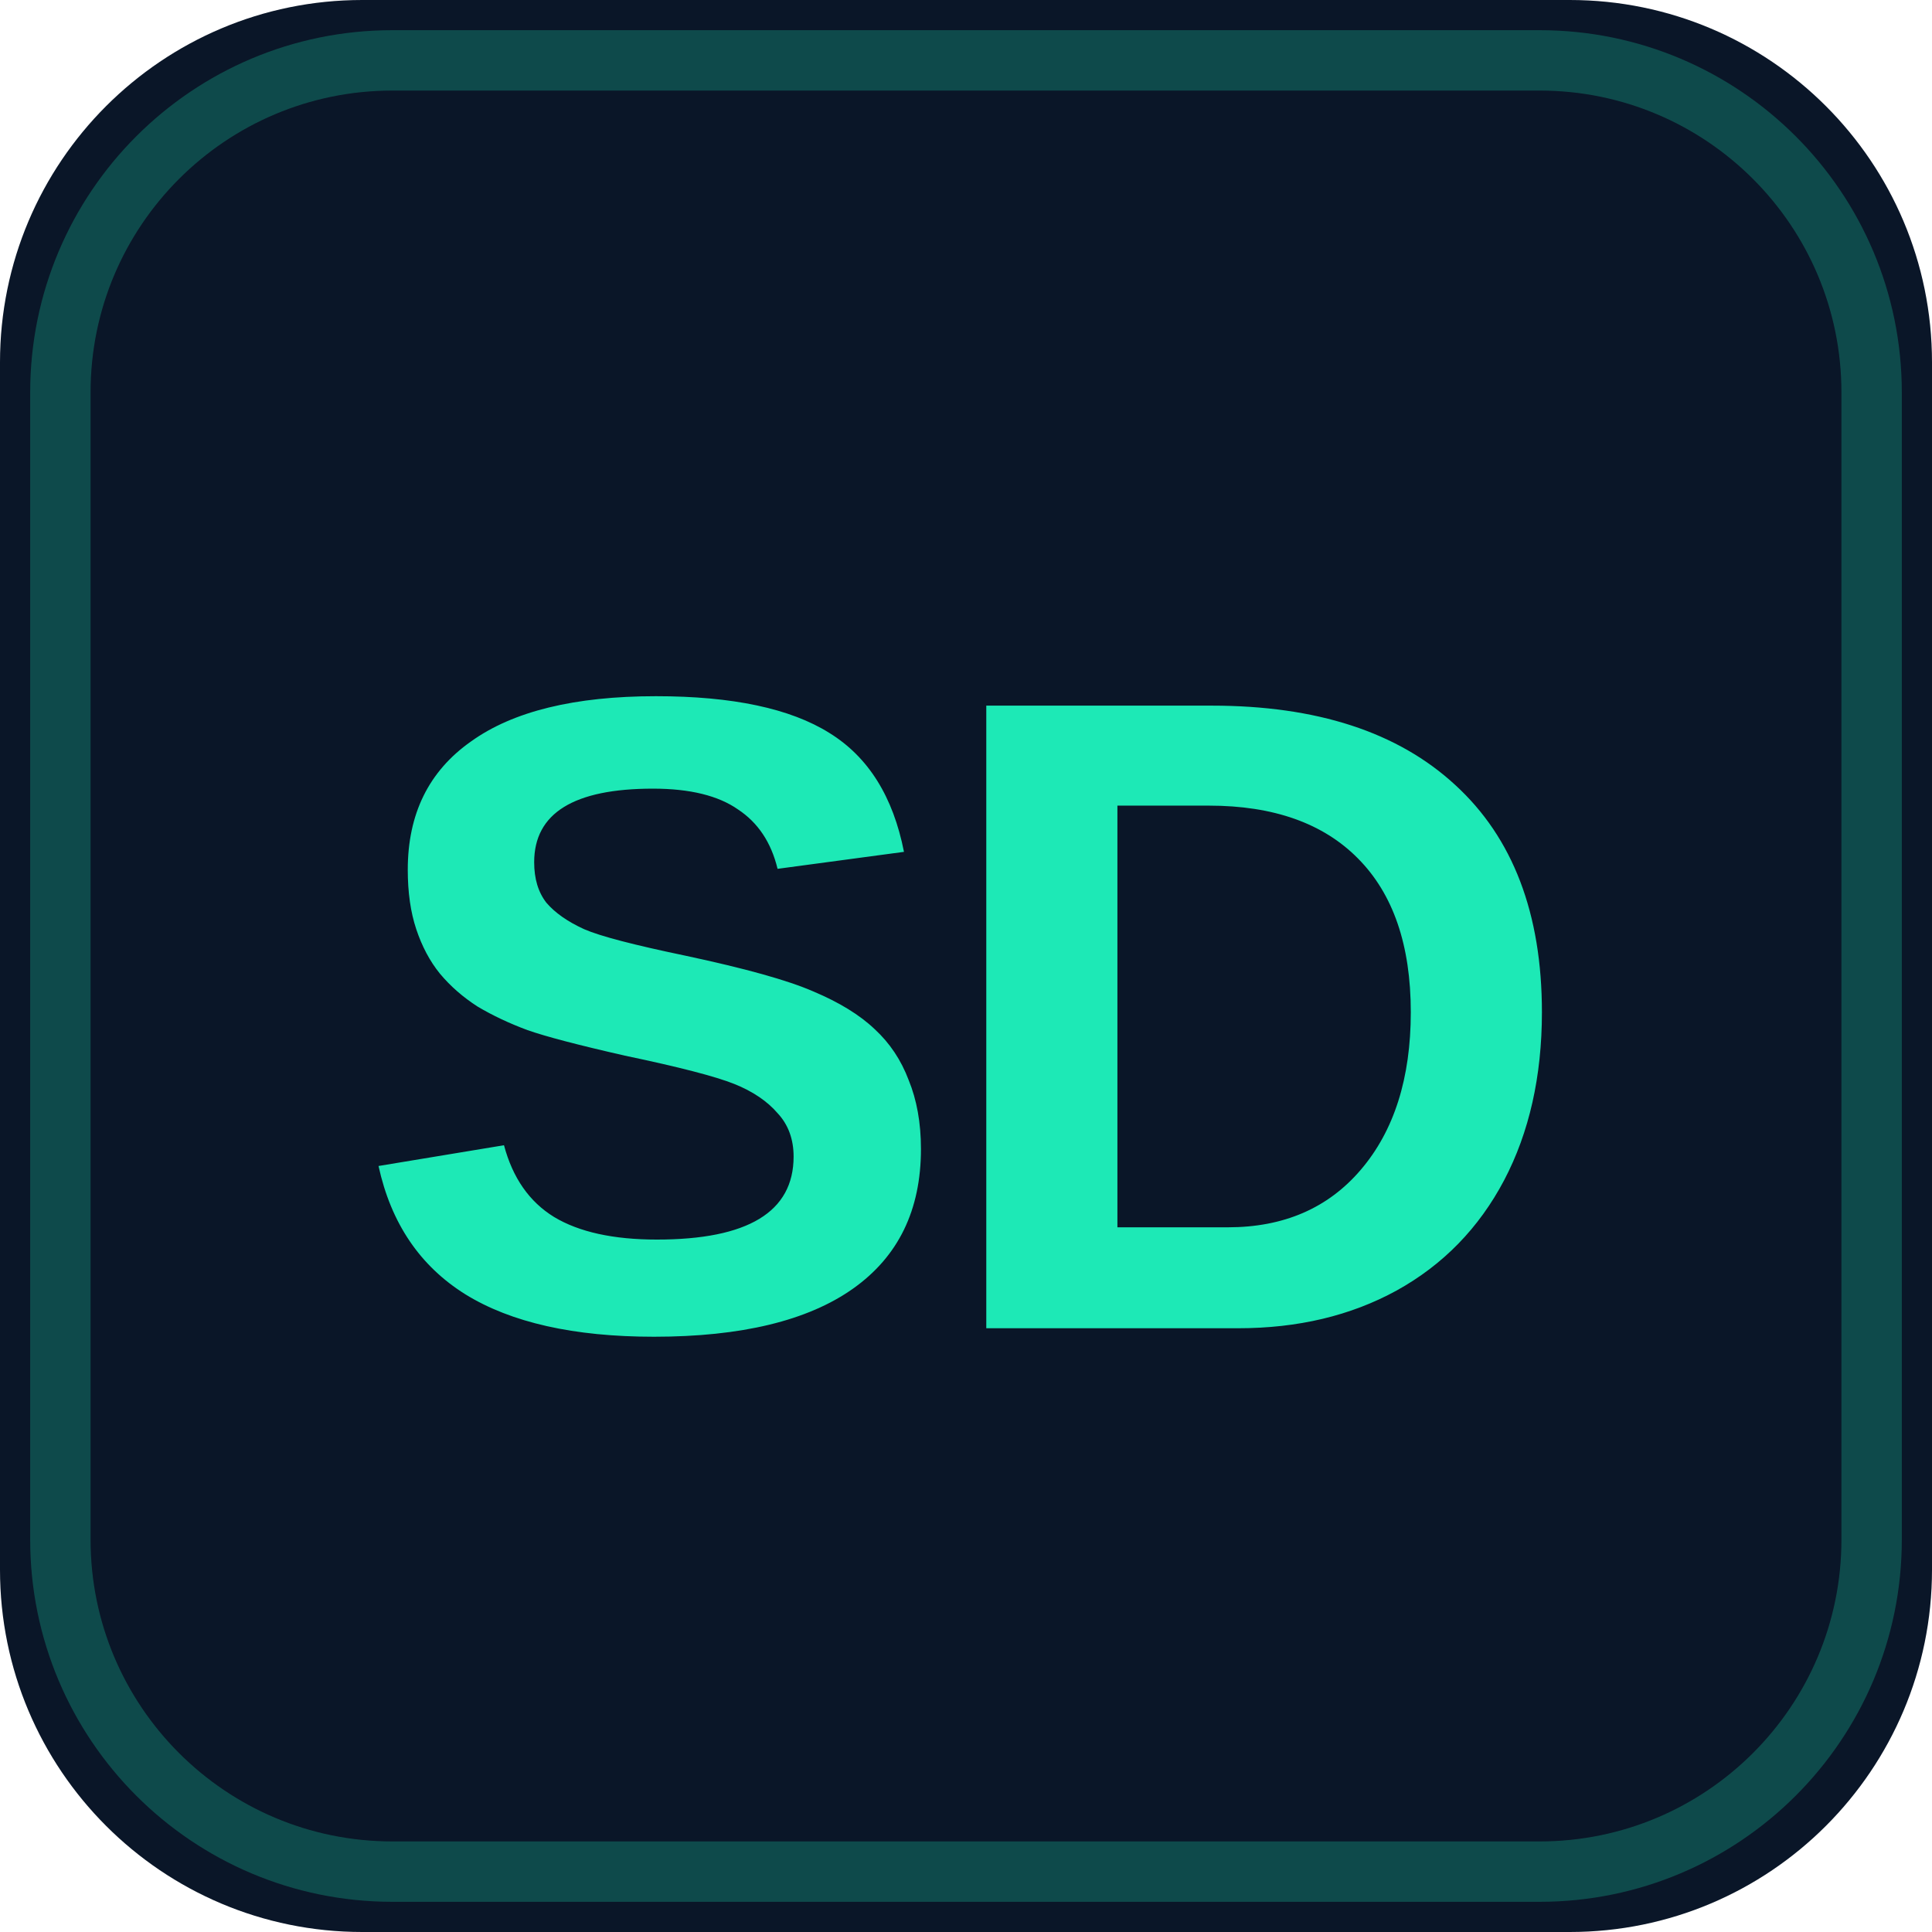
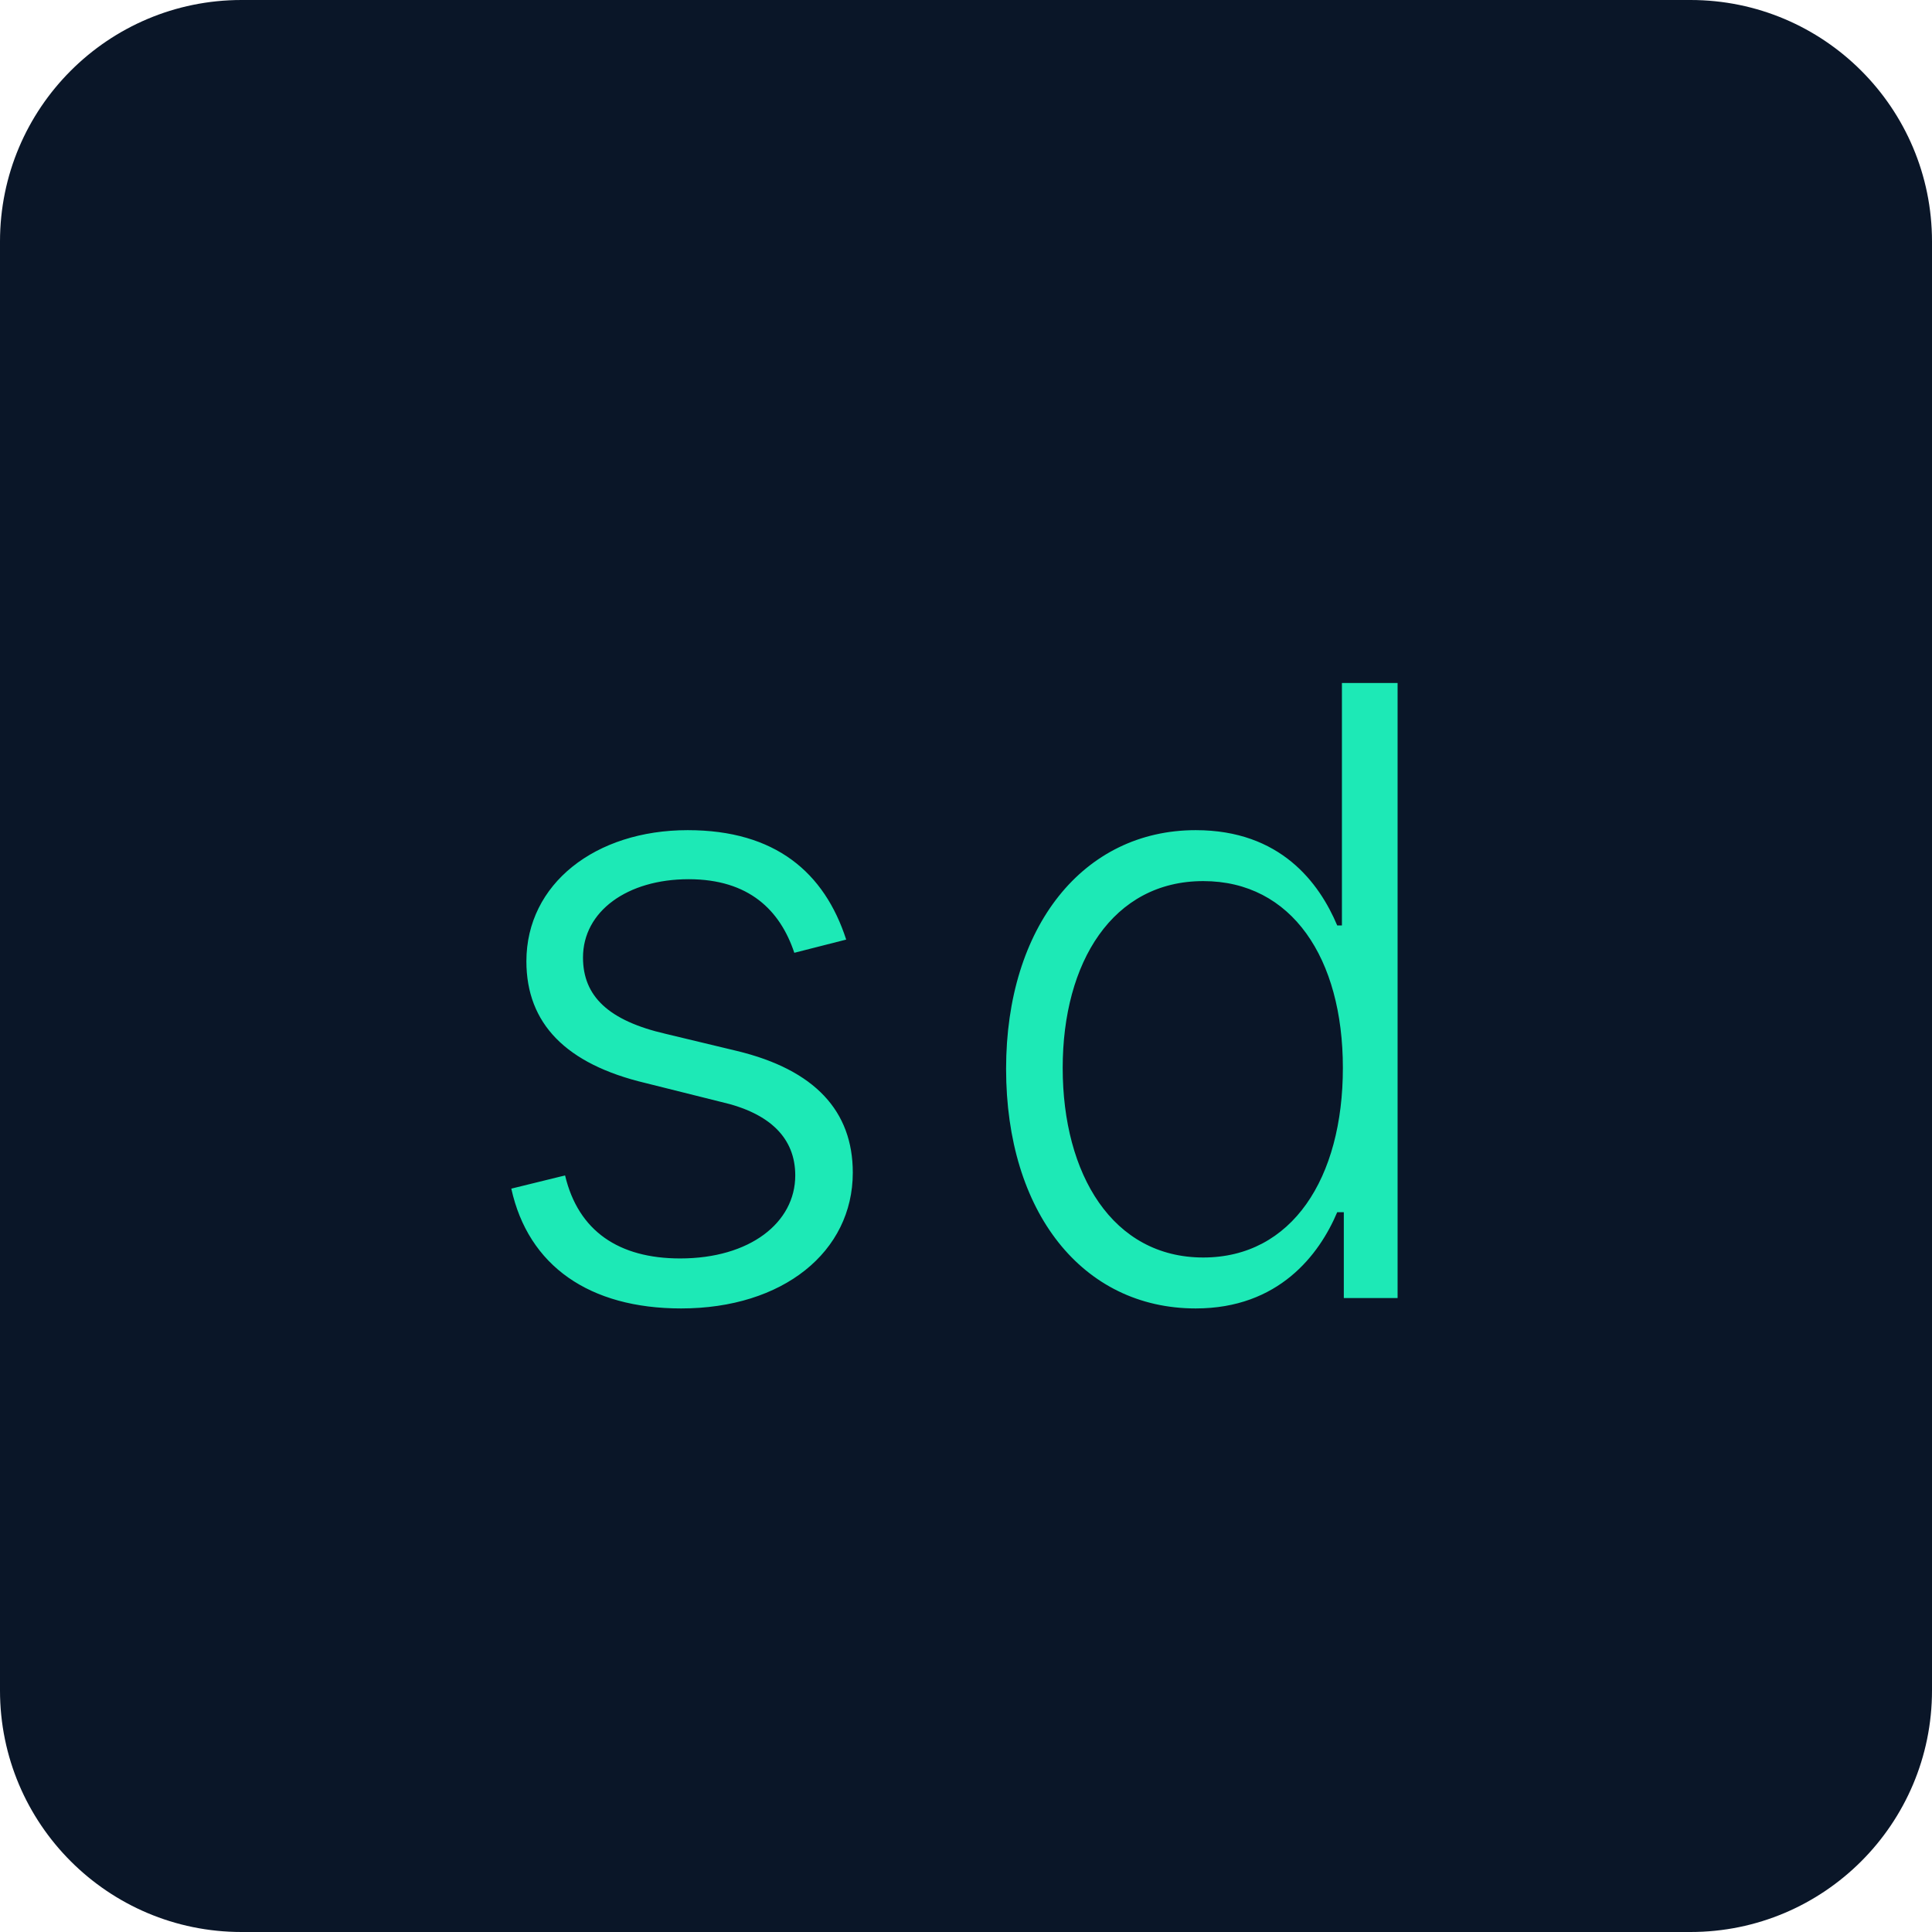
<svg xmlns="http://www.w3.org/2000/svg" viewBox="0 0 32 32" width="32" height="32">
-   <rect width="32" height="32" rx="6" fill="#0A1628" />
-   <rect x="1" y="1" width="30" height="30" rx="5.5" fill="none" stroke="#1DE9B6" stroke-width="1" stroke-opacity="0.25" />
-   <text x="16" y="22" text-anchor="middle" font-family="Arial Black, Arial, sans-serif" font-weight="900" font-size="15" fill="#1DE9B6" letter-spacing="-0.5">SD</text>
+   <rect width="32" height="32" rx="4" fill="#0A1628" />
+   <text x="16" y="21.5" text-anchor="middle" font-family="Inter, 'Helvetica Neue', Arial, sans-serif" font-weight="300" font-size="14" letter-spacing="1" fill="#1DE9B6">sd</text>
</svg>
